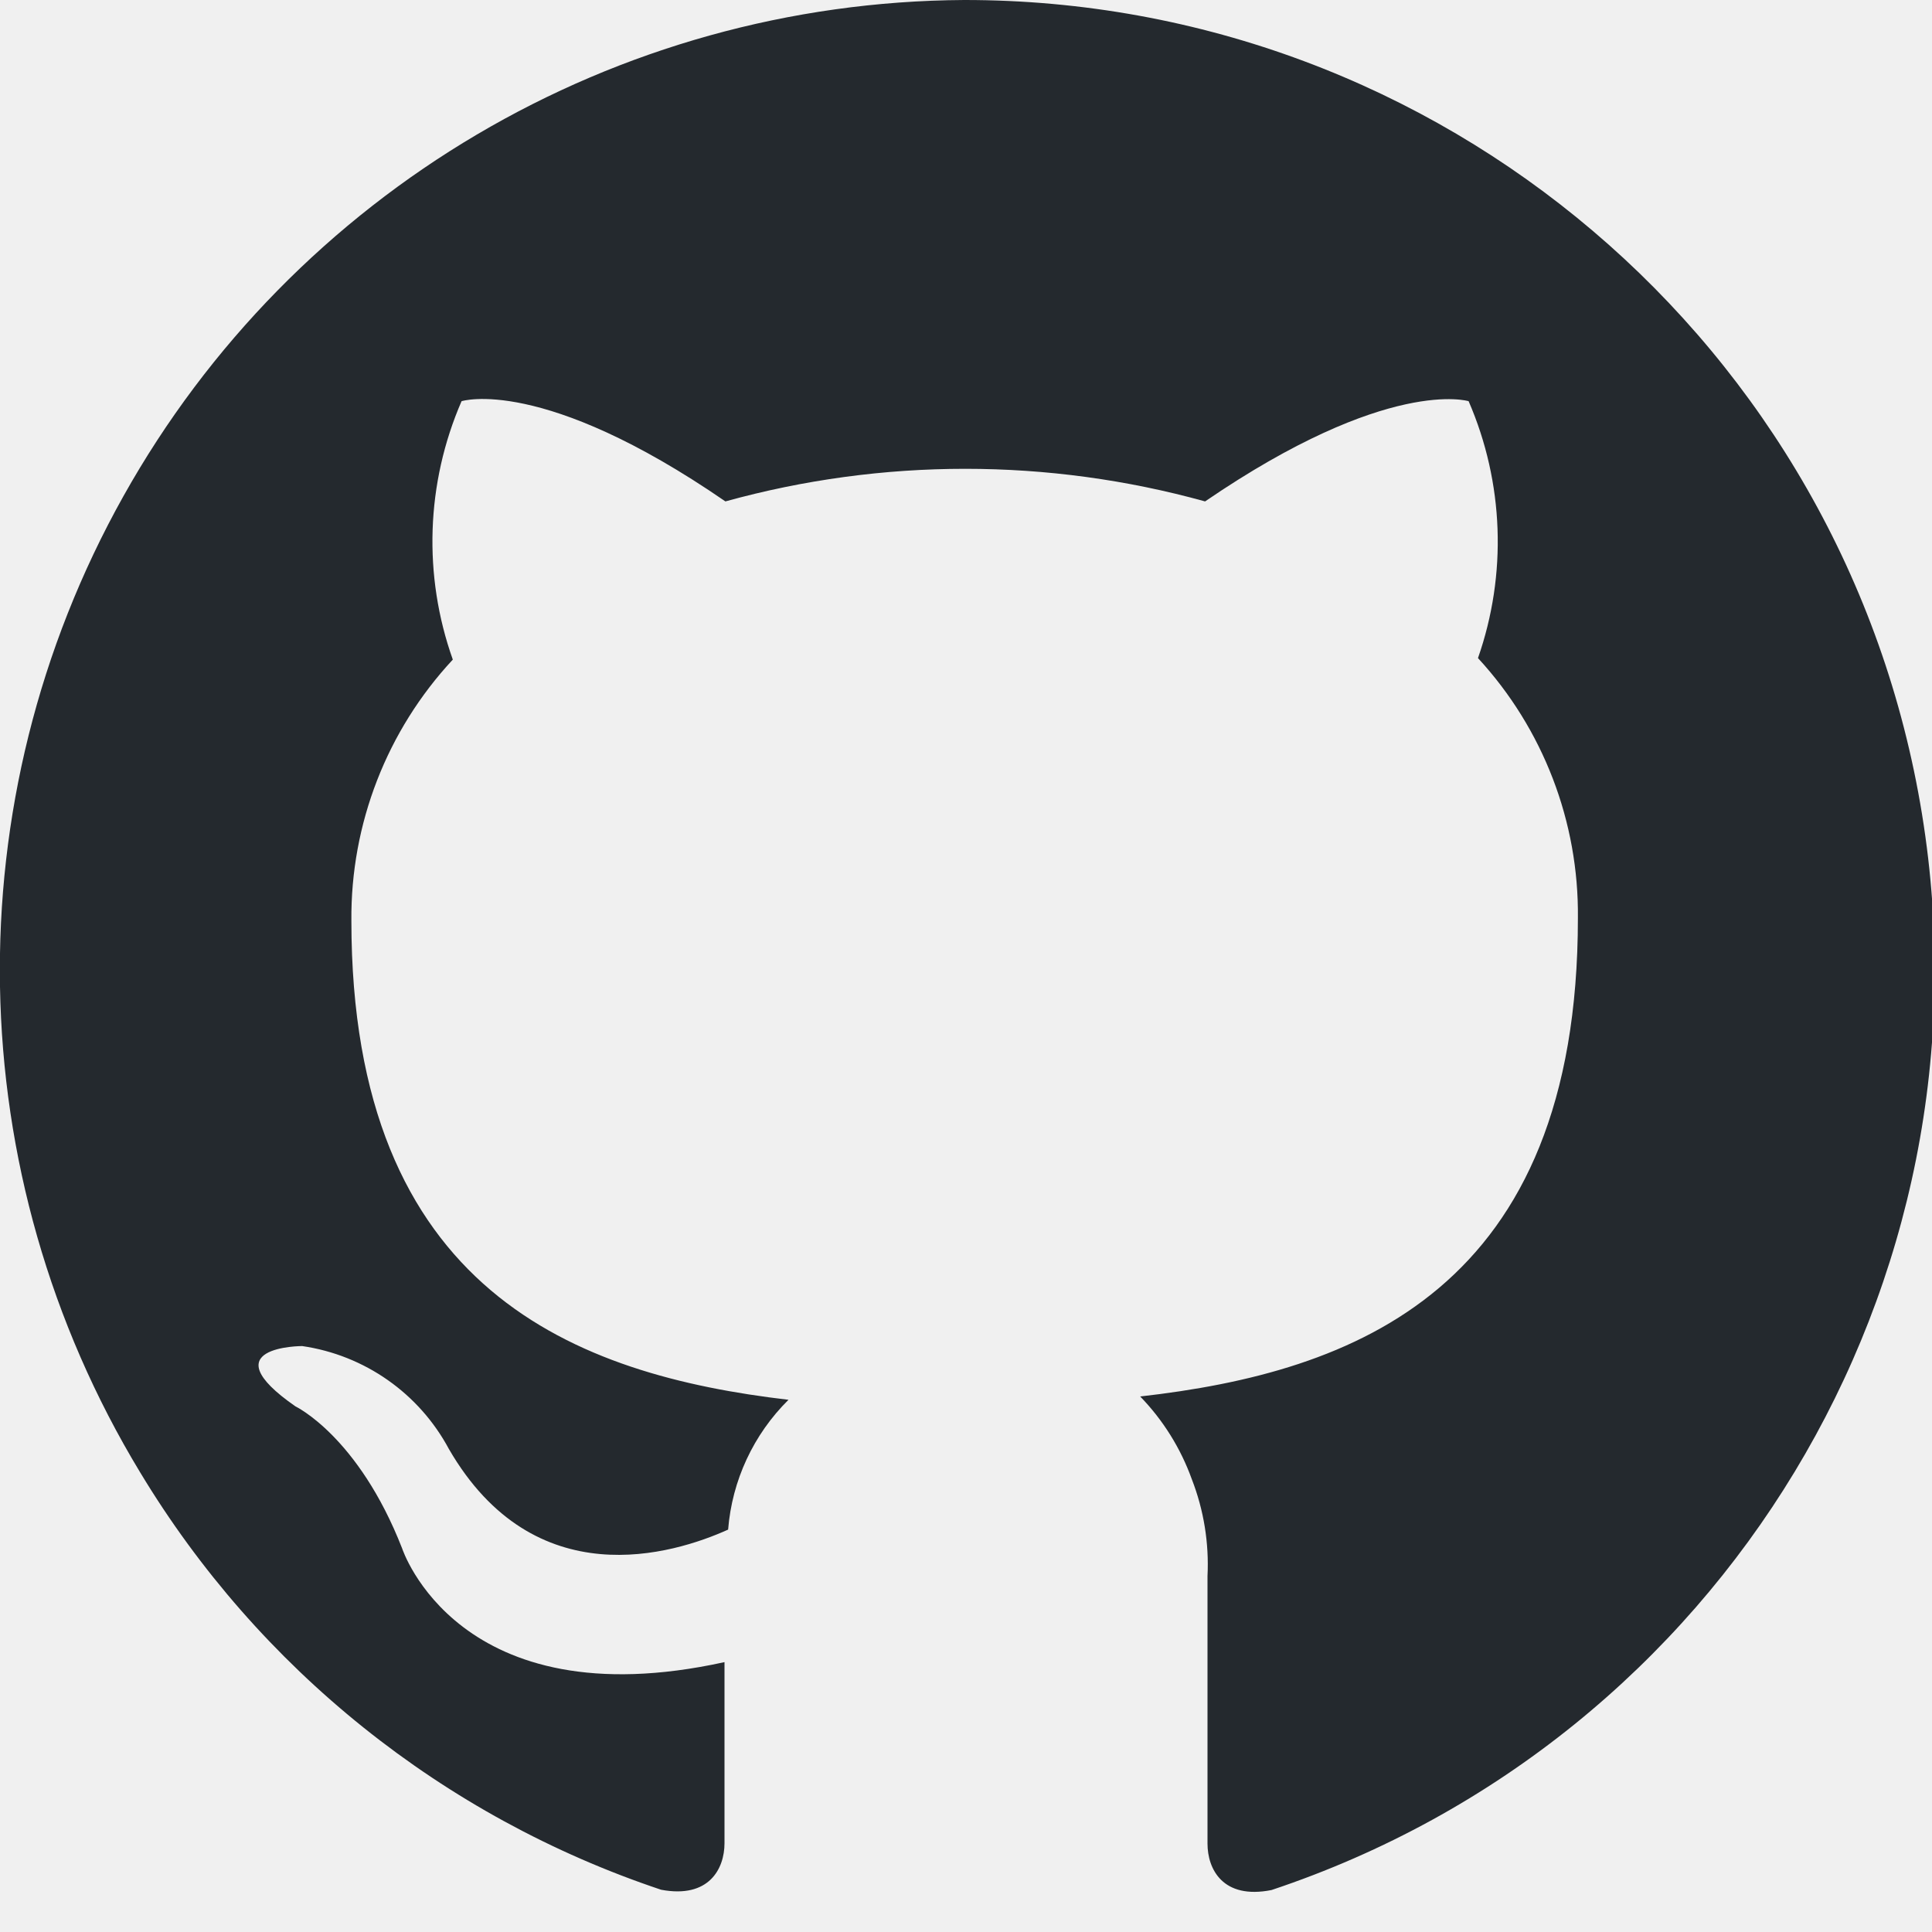
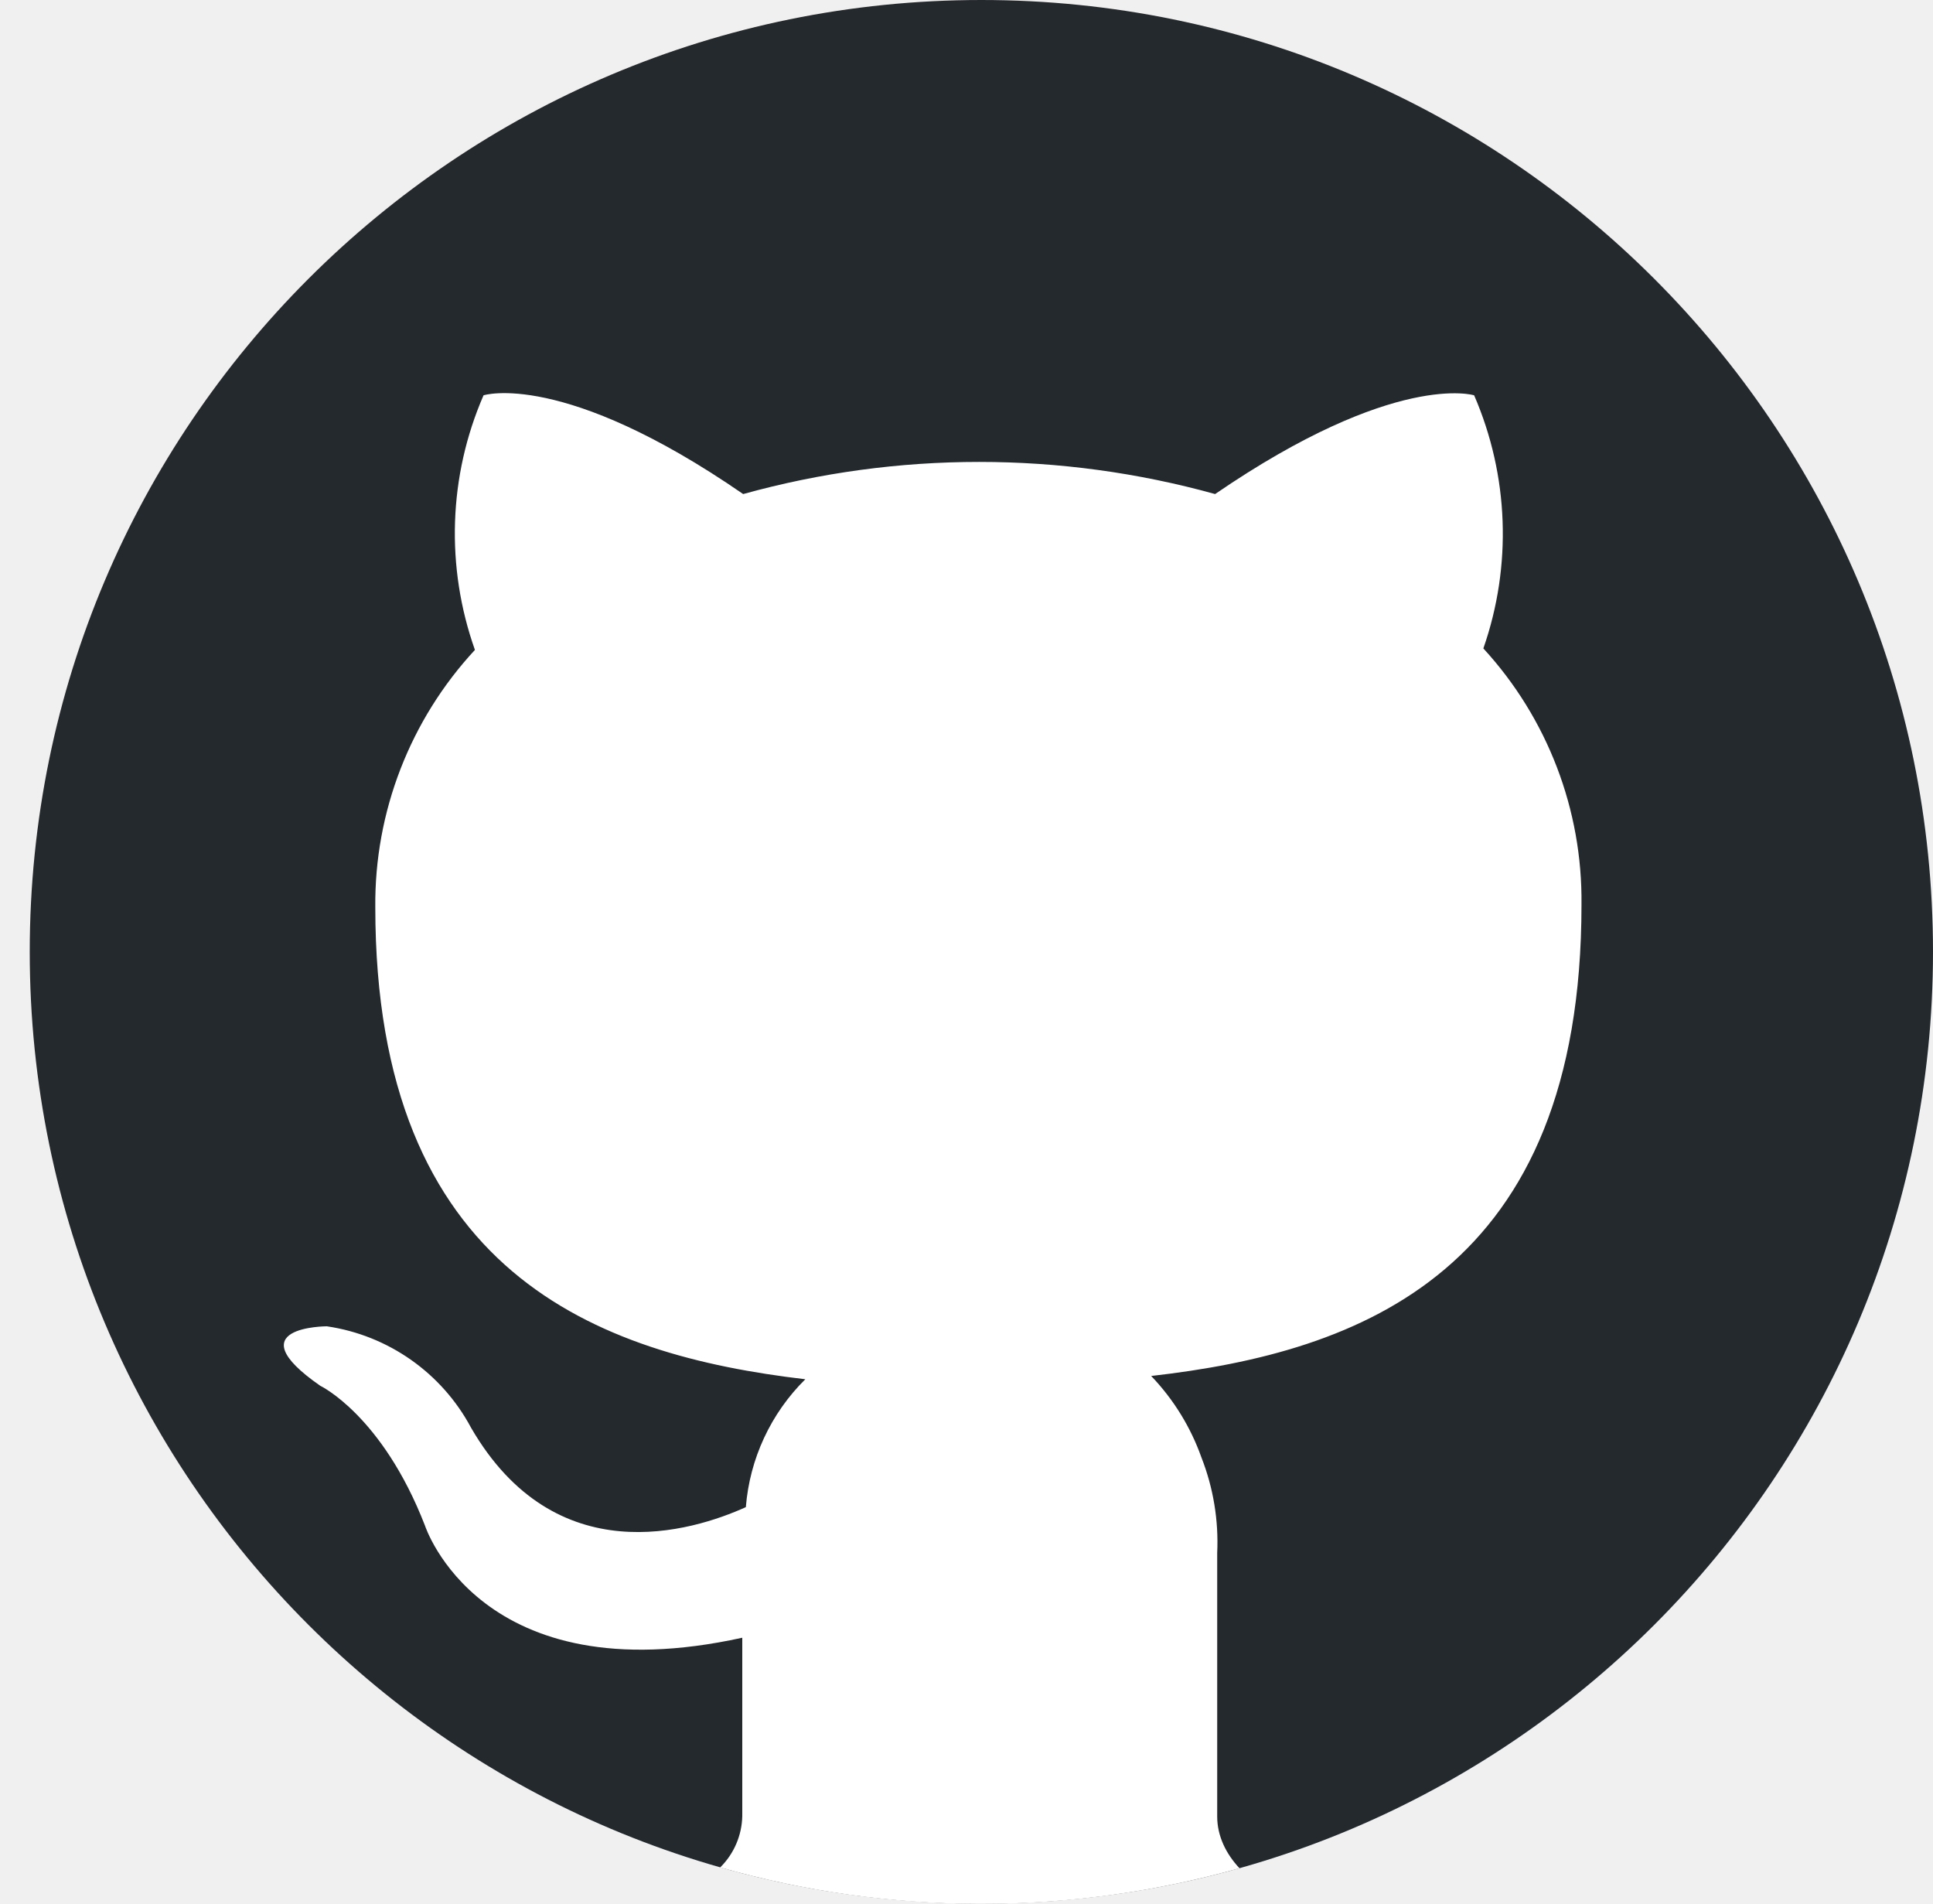
- <svg xmlns="http://www.w3.org/2000/svg" viewBox="0 0 64 64">
-   <path d="M31.94 0a32.13 32.13 0 00-27.3 48.77A32 32 0 0021.9 62.6c1.59.3 2.1-.7 2.1-1.54v-6c-8.83 1.94-10.68-3.77-10.68-3.77-1.45-3.71-3.53-4.7-3.53-4.7-2.88-2 .22-2 .22-2A6.59 6.59 0 0114.87 48c2.84 4.9 7.43 3.49 9.25 2.67a6.81 6.81 0 012-4.3c-7-.82-14.48-3.57-14.48-15.87A12.54 12.54 0 0115 21.85a11.67 11.67 0 01.29-8.56s2.67-.86 8.74 3.32a29.76 29.76 0 0115.89 0c6.07-4.15 8.73-3.32 8.73-3.32a11.69 11.69 0 01.31 8.51 12.51 12.51 0 013.31 8.61c0 12.34-7.43 15.05-14.5 15.85A7.67 7.67 0 0139.48 49a7.79 7.79 0 01.52 3.21v8.86c0 .85.51 1.86 2.12 1.54A32.13 32.13 0 0031.94 0z" fill="#24292e" />
+ <svg xmlns="http://www.w3.org/2000/svg" viewBox="0 0 65 64">
+   <circle cx="33" cy="32" r="32" fill="#24292E" />
+   <path d="M24.22 62.78a2.5 2.5 0 0 0 .74-1.72v-6c-8.82 1.94-10.67-3.77-10.67-3.77-1.44-3.71-3.52-4.7-3.52-4.7-2.88-2 .22-2 .22-2A6.58 6.58 0 0 1 15.84 48c2.84 4.9 7.42 3.49 9.24 2.67a6.81 6.81 0 0 1 2-4.3c-7-.82-14.46-3.57-14.46-15.87-.03-3.2 1.17-6.3 3.35-8.65-.99-2.79-.89-5.85.29-8.56 0 0 2.67-.86 8.73 3.32a29.68 29.68 0 0 1 15.87 0c6.06-4.15 8.71-3.32 8.71-3.32a11.7 11.7 0 0 1 .31 8.51 12.52 12.52 0 0 1 3.3 8.61c0 12.34-7.41 15.05-14.47 15.85A7.67 7.67 0 0 1 40.4 49a7.8 7.8 0 0 1 .53 3.21v8.86c0 .66.3 1.26.75 1.74a32.03 32.03 0 0 1-17.47-.03Z" fill="#fff" />
</svg>
